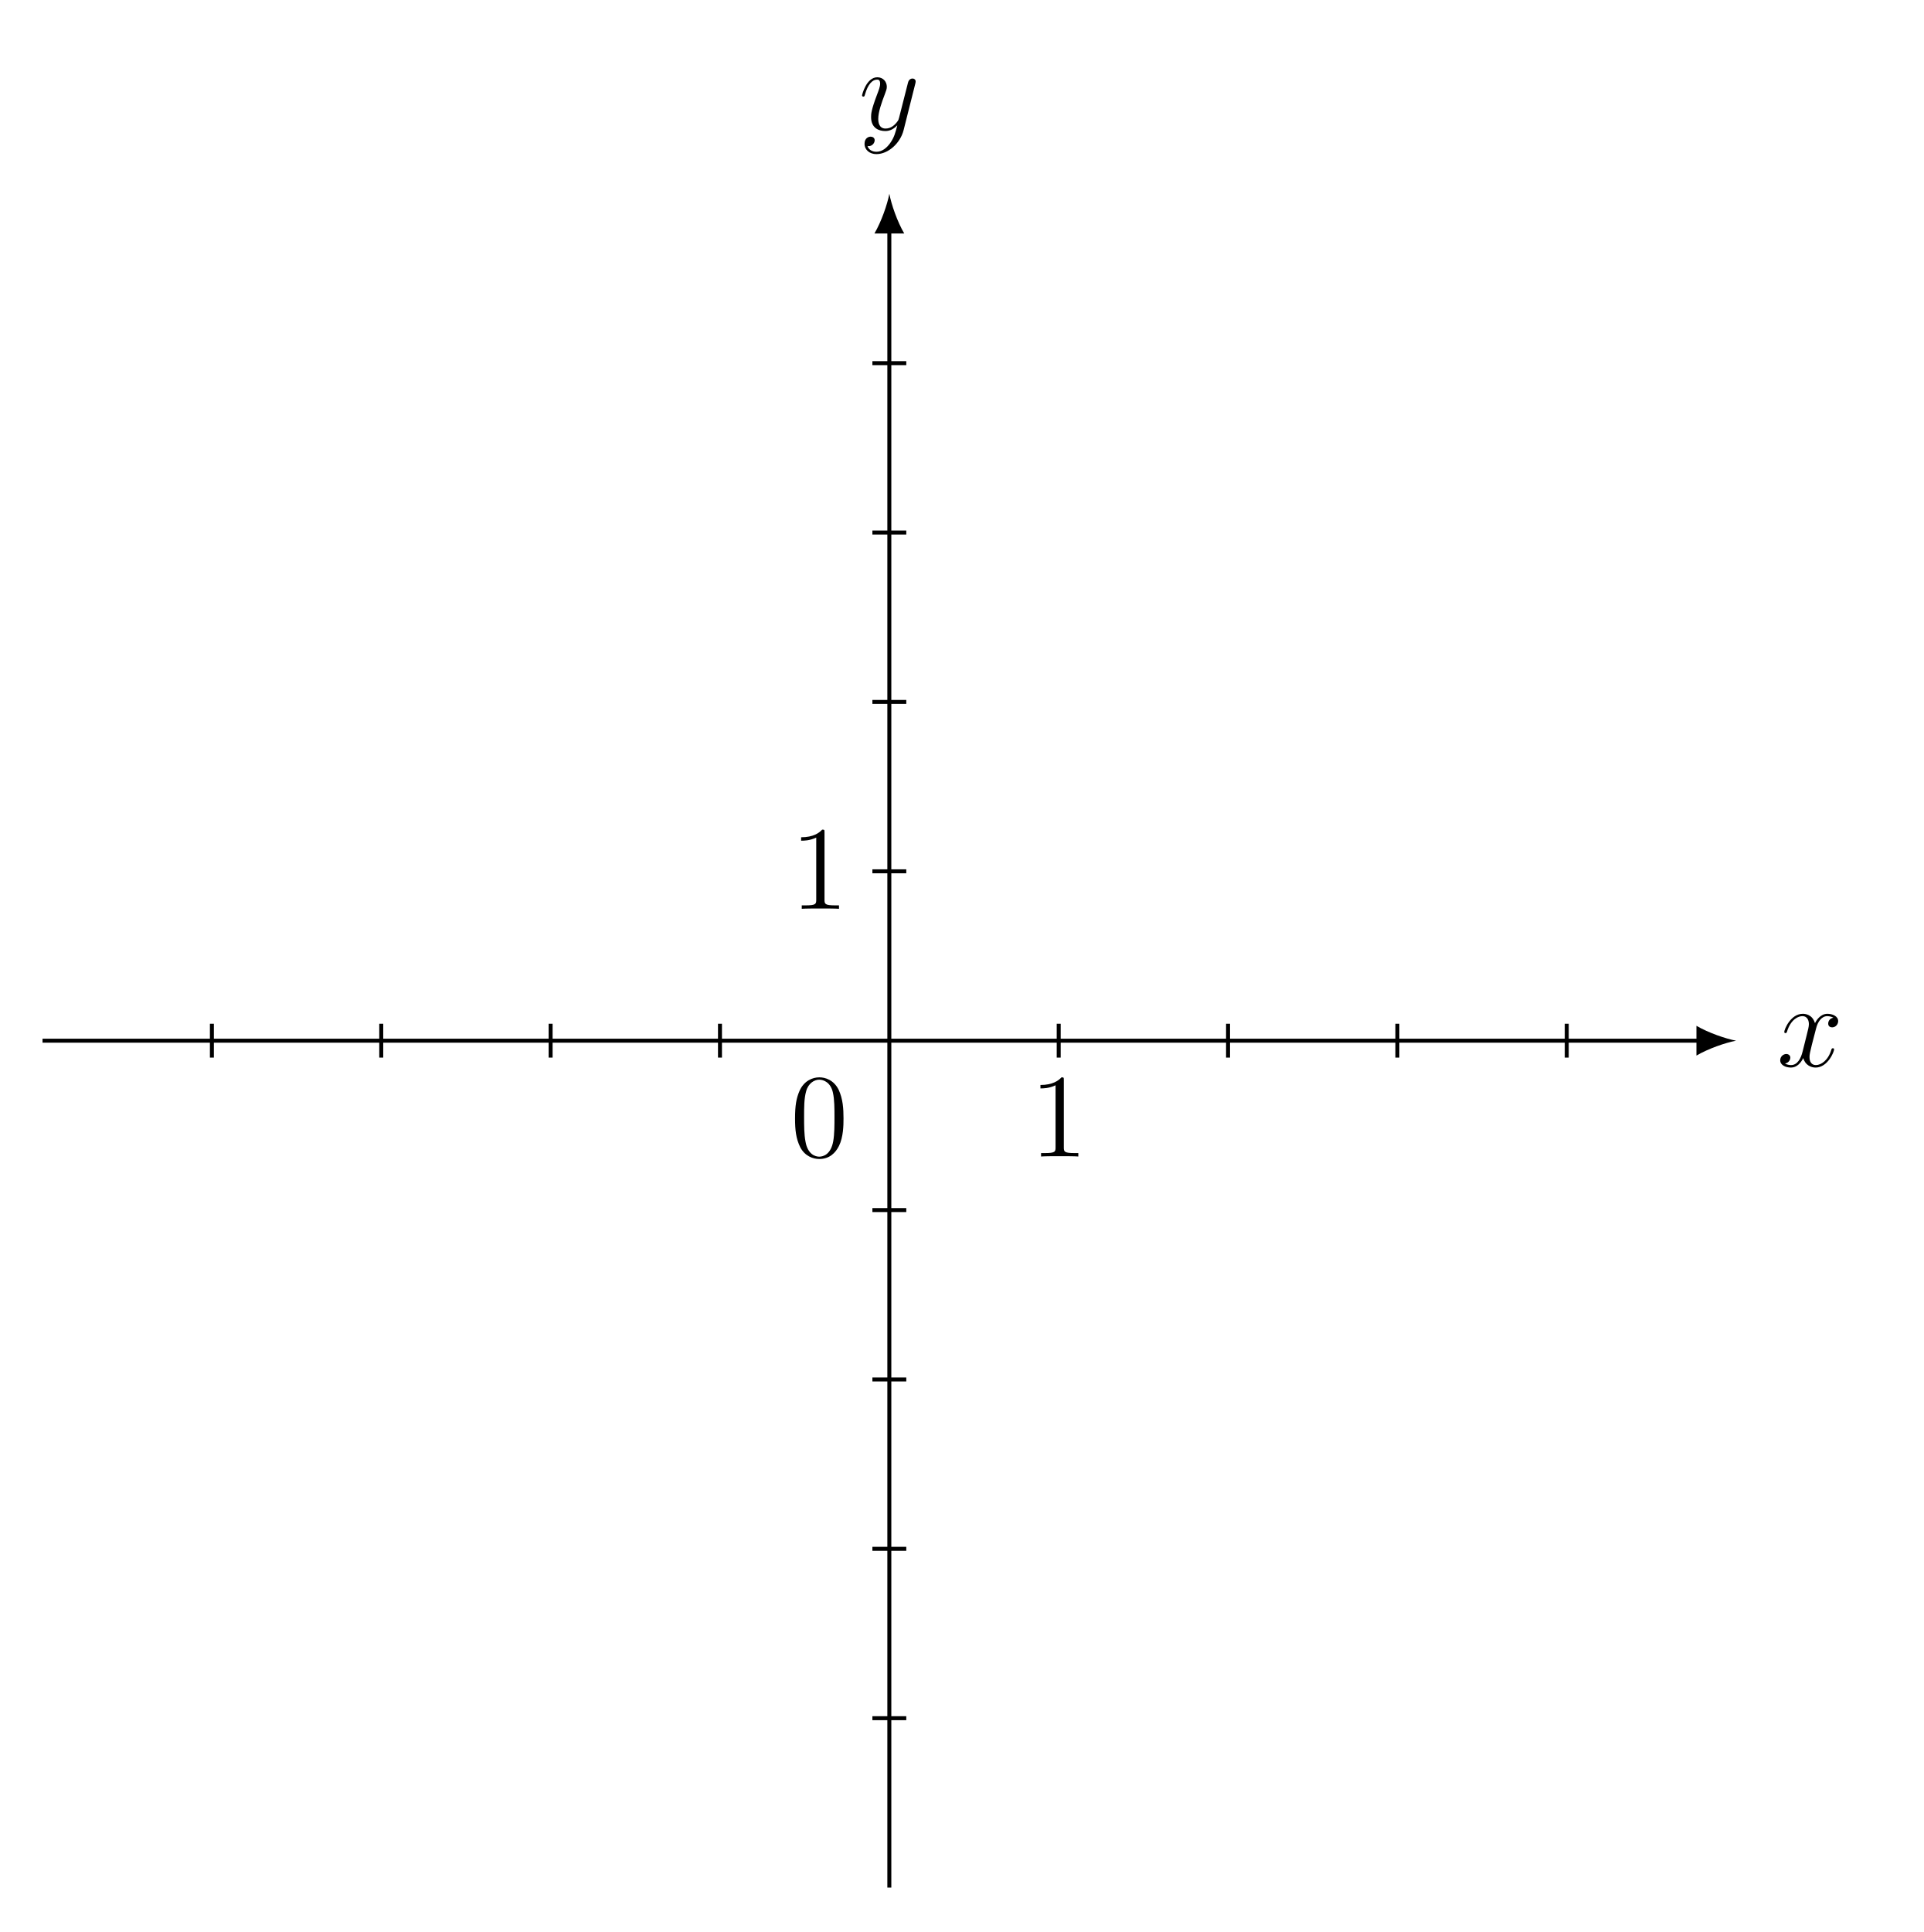
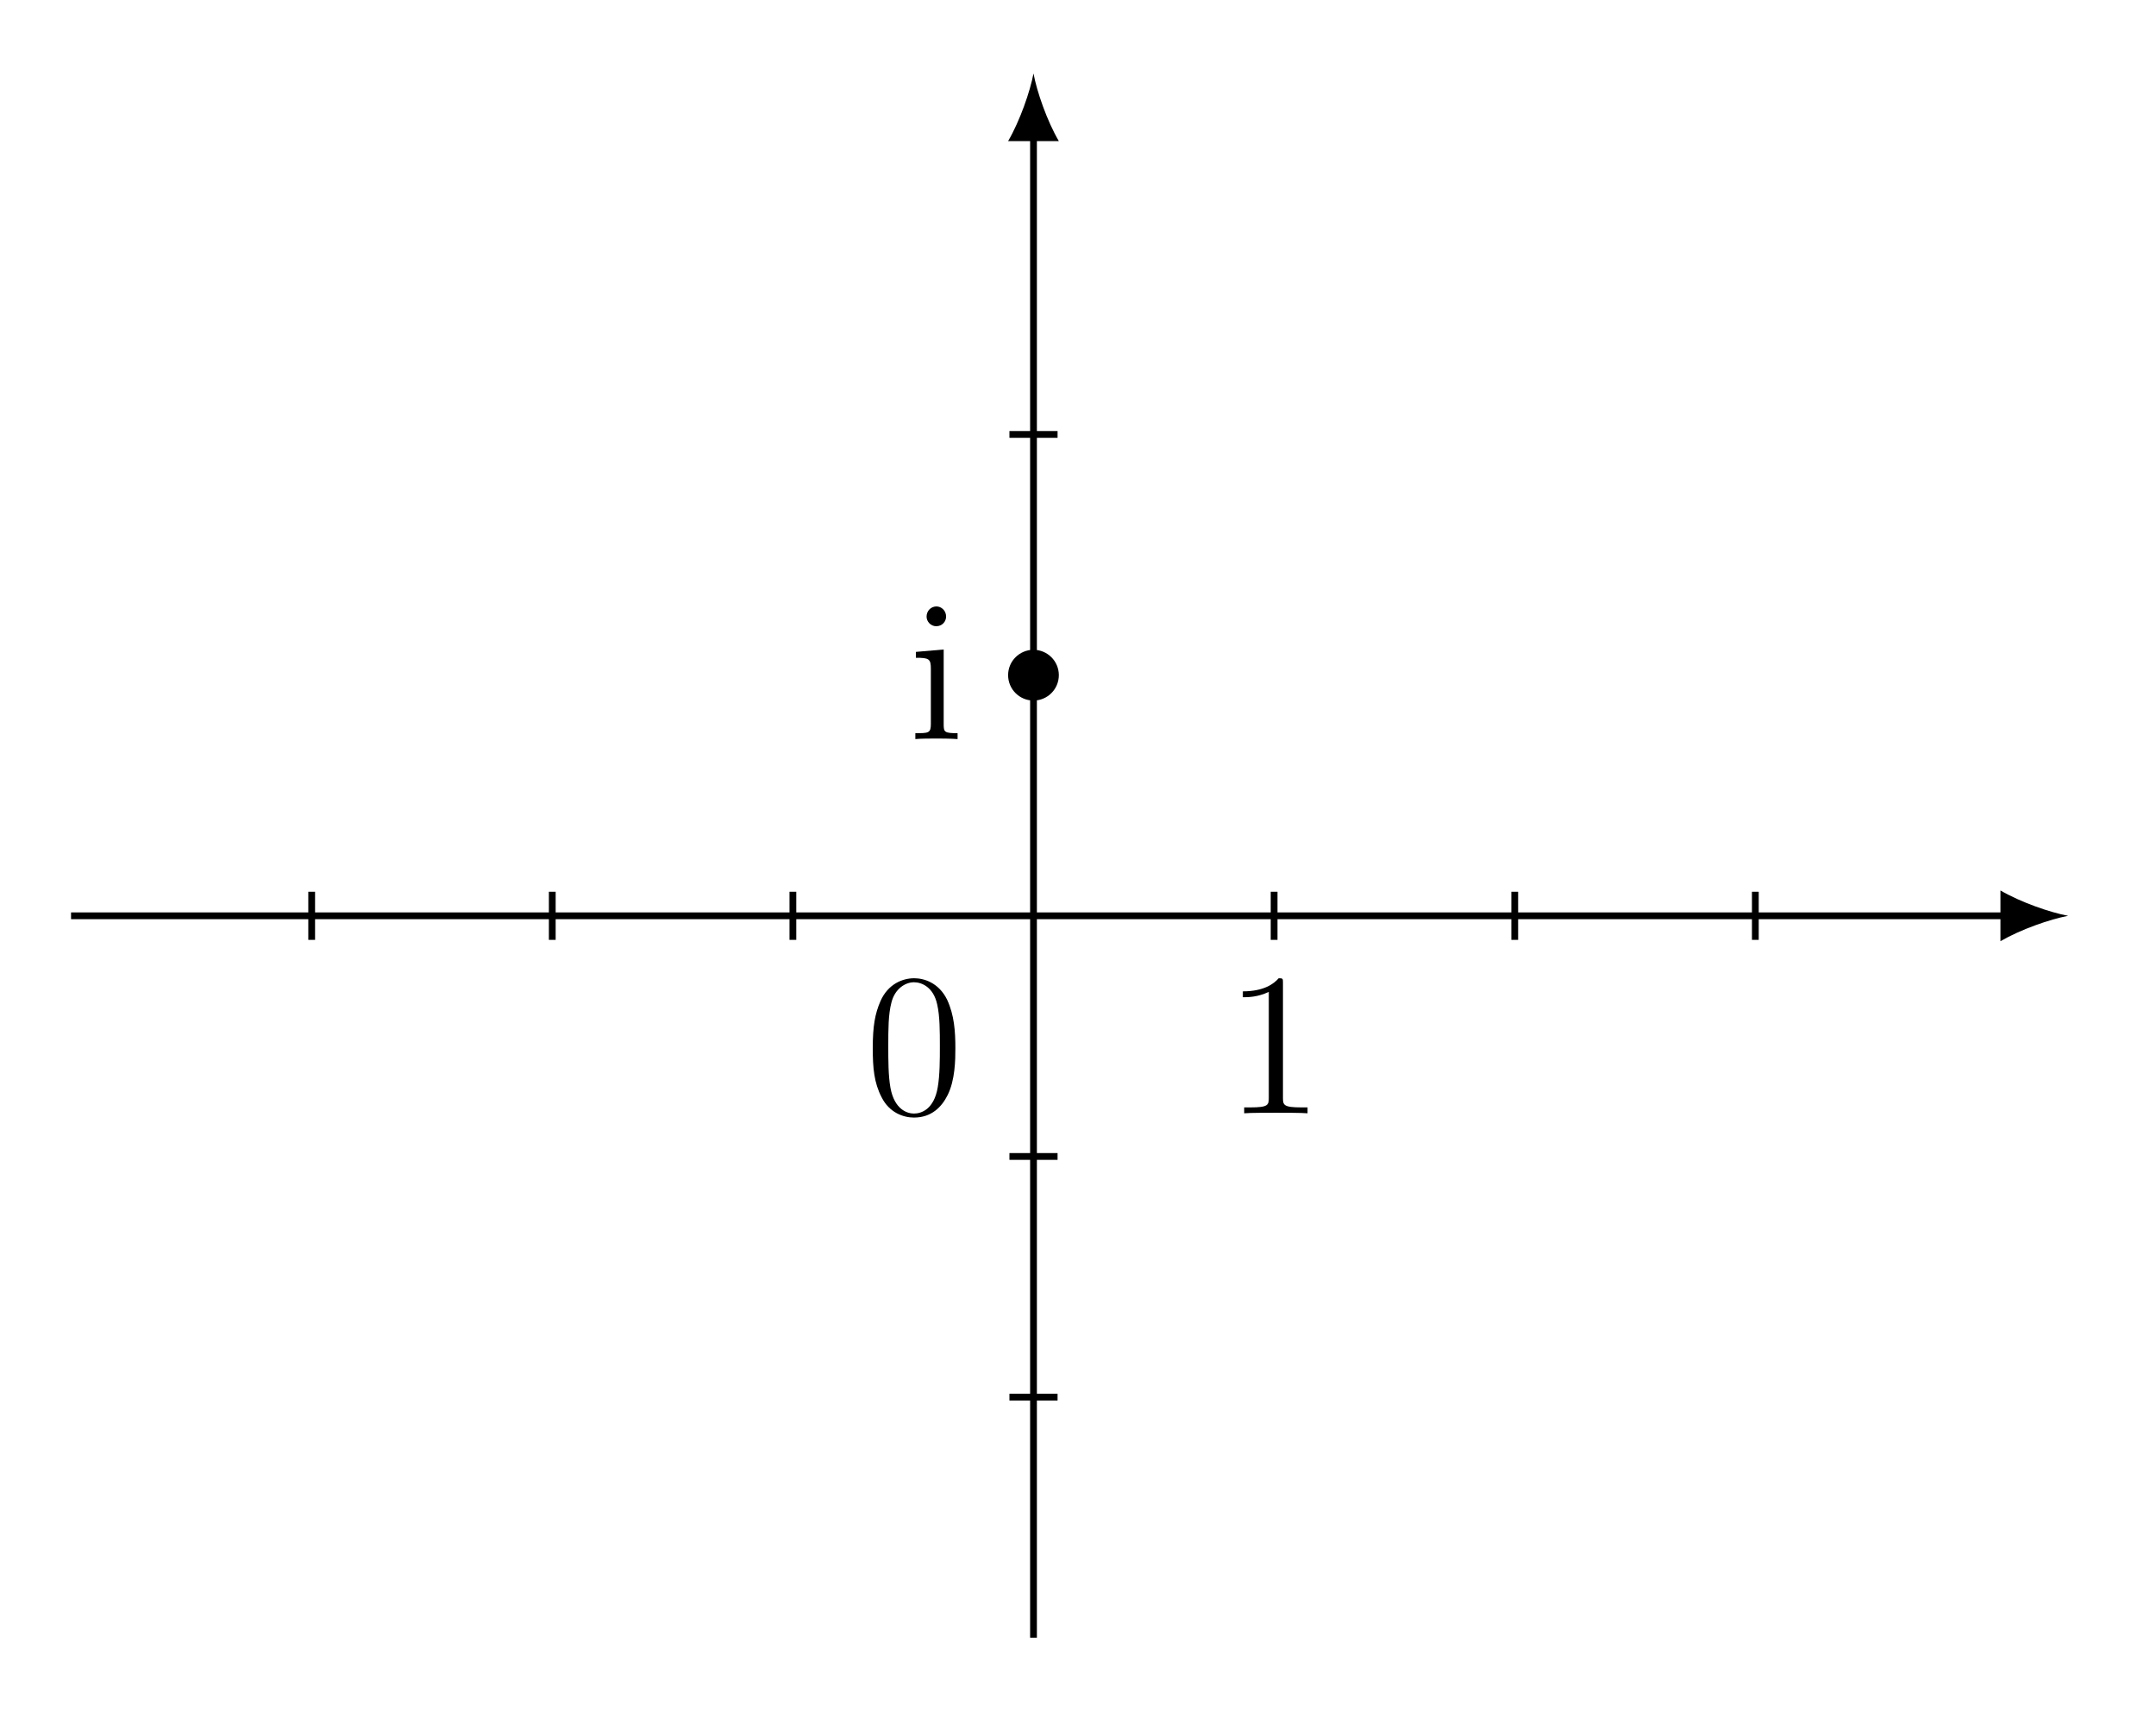
- <svg xmlns="http://www.w3.org/2000/svg" xmlns:xlink="http://www.w3.org/1999/xlink" width="192.904pt" height="193.724pt" viewBox="0 0 192.904 193.724" version="1.2">
+ <svg xmlns="http://www.w3.org/2000/svg" xmlns:xlink="http://www.w3.org/1999/xlink" width="126.006pt" height="100.495pt" viewBox="0 0 126.006 100.495" version="1.2">
  <defs>
    <g>
      <symbol overflow="visible" id="glyph0-0">
        <path style="stroke:none;" d="" />
      </symbol>
      <symbol overflow="visible" id="glyph0-1">
-         <path style="stroke:none;" d="M 5.734 -1.703 C 5.734 -1.766 5.688 -1.812 5.609 -1.812 C 5.5 -1.812 5.484 -1.75 5.453 -1.656 C 5.141 -0.609 4.438 -0.125 3.906 -0.125 C 3.484 -0.125 3.266 -0.438 3.266 -0.922 C 3.266 -1.188 3.312 -1.375 3.5 -2.156 L 3.922 -3.781 C 4.094 -4.5 4.5 -5.031 5.047 -5.031 C 5.047 -5.031 5.406 -5.031 5.656 -4.875 C 5.281 -4.797 5.141 -4.516 5.141 -4.281 C 5.141 -4 5.359 -3.906 5.531 -3.906 C 5.891 -3.906 6.141 -4.219 6.141 -4.531 C 6.141 -5.031 5.562 -5.266 5.062 -5.266 C 4.328 -5.266 3.922 -4.547 3.812 -4.328 C 3.547 -5.219 2.812 -5.266 2.594 -5.266 C 1.375 -5.266 0.734 -3.703 0.734 -3.438 C 0.734 -3.391 0.781 -3.328 0.859 -3.328 C 0.953 -3.328 0.984 -3.406 1 -3.453 C 1.406 -4.781 2.203 -5.031 2.547 -5.031 C 3.094 -5.031 3.203 -4.531 3.203 -4.234 C 3.203 -3.969 3.125 -3.703 2.984 -3.125 L 2.578 -1.5 C 2.406 -0.781 2.047 -0.125 1.422 -0.125 C 1.359 -0.125 1.062 -0.125 0.812 -0.281 C 1.234 -0.359 1.344 -0.719 1.344 -0.859 C 1.344 -1.094 1.156 -1.234 0.938 -1.234 C 0.641 -1.234 0.328 -0.984 0.328 -0.609 C 0.328 -0.109 0.891 0.125 1.406 0.125 C 1.984 0.125 2.391 -0.328 2.641 -0.828 C 2.828 -0.125 3.422 0.125 3.875 0.125 C 5.078 0.125 5.734 -1.438 5.734 -1.703 Z M 5.734 -1.703 " />
+         <path style="stroke:none;" d="M 5.312 -3.797 C 5.312 -4.781 5.25 -5.734 4.828 -6.641 C 4.344 -7.625 3.484 -7.891 2.906 -7.891 C 2.219 -7.891 1.375 -7.547 0.938 -6.562 C 0.609 -5.812 0.484 -5.078 0.484 -3.797 C 0.484 -2.641 0.562 -1.781 1 -0.938 C 1.453 -0.031 2.281 0.25 2.891 0.25 C 3.922 0.25 4.516 -0.375 4.859 -1.062 C 5.297 -1.938 5.312 -3.109 5.312 -3.797 Z M 4.406 -3.938 C 4.406 -3.141 4.406 -2.234 4.281 -1.516 C 4.062 -0.219 3.312 0.016 2.891 0.016 C 2.516 0.016 1.75 -0.203 1.516 -1.5 C 1.391 -2.203 1.391 -3.109 1.391 -3.938 C 1.391 -4.906 1.391 -5.781 1.578 -6.484 C 1.781 -7.281 2.391 -7.656 2.891 -7.656 C 3.344 -7.656 4.031 -7.375 4.25 -6.359 C 4.406 -5.688 4.406 -4.75 4.406 -3.938 Z M 4.406 -3.938 " />
      </symbol>
      <symbol overflow="visible" id="glyph0-2">
-         <path style="stroke:none;" d="M 5.672 -4.641 C 5.688 -4.703 5.703 -4.781 5.703 -4.844 C 5.703 -5.031 5.562 -5.141 5.391 -5.141 C 5.281 -5.141 5.031 -5.094 4.938 -4.734 L 4.047 -1.234 C 3.984 -1.016 3.984 -0.984 3.891 -0.859 C 3.656 -0.531 3.266 -0.125 2.688 -0.125 C 2.016 -0.125 1.953 -0.781 1.953 -1.094 C 1.953 -1.781 2.281 -2.703 2.609 -3.562 C 2.734 -3.906 2.812 -4.078 2.812 -4.312 C 2.812 -4.812 2.453 -5.266 1.859 -5.266 C 0.766 -5.266 0.328 -3.531 0.328 -3.438 C 0.328 -3.391 0.375 -3.328 0.453 -3.328 C 0.562 -3.328 0.578 -3.375 0.625 -3.547 C 0.906 -4.547 1.359 -5.031 1.828 -5.031 C 1.938 -5.031 2.141 -5.031 2.141 -4.625 C 2.141 -4.328 2 -3.969 1.828 -3.516 C 1.234 -1.953 1.234 -1.562 1.234 -1.281 C 1.234 -0.141 2.047 0.125 2.656 0.125 C 3 0.125 3.422 0.016 3.844 -0.438 L 3.859 -0.422 C 3.672 0.281 3.562 0.75 3.141 1.344 C 2.812 1.797 2.359 2.203 1.766 2.203 C 1.625 2.203 1.047 2.172 0.875 1.625 C 0.906 1.641 0.984 1.641 0.984 1.641 C 1.344 1.641 1.594 1.328 1.594 1.047 C 1.594 0.781 1.359 0.688 1.188 0.688 C 0.984 0.688 0.578 0.828 0.578 1.406 C 0.578 2.016 1.094 2.438 1.766 2.438 C 2.953 2.438 4.172 1.344 4.5 0.016 Z M 5.672 -4.641 " />
+         <path style="stroke:none;" d="M 4.859 0 L 4.859 -0.344 L 4.5 -0.344 C 3.453 -0.344 3.422 -0.484 3.422 -0.906 L 3.422 -7.609 C 3.422 -7.875 3.422 -7.891 3.172 -7.891 C 2.891 -7.562 2.297 -7.125 1.078 -7.125 L 1.078 -6.781 C 1.359 -6.781 1.938 -6.781 2.594 -7.094 L 2.594 -0.906 C 2.594 -0.484 2.562 -0.344 1.516 -0.344 L 1.156 -0.344 L 1.156 0 C 1.469 -0.031 2.625 -0.031 3.016 -0.031 C 3.406 -0.031 4.547 -0.031 4.859 0 Z M 4.859 0 " />
      </symbol>
-       <symbol overflow="visible" id="glyph1-0">
-         <path style="stroke:none;" d="" />
-       </symbol>
-       <symbol overflow="visible" id="glyph1-1">
-         <path style="stroke:none;" d="M 5.344 -3.812 C 5.344 -4.812 5.281 -5.781 4.859 -6.688 C 4.375 -7.672 3.516 -7.938 2.922 -7.938 C 2.234 -7.938 1.391 -7.594 0.938 -6.594 C 0.609 -5.844 0.484 -5.109 0.484 -3.812 C 0.484 -2.656 0.578 -1.797 1 -0.938 C 1.469 -0.031 2.297 0.25 2.906 0.25 C 3.953 0.25 4.547 -0.375 4.891 -1.062 C 5.328 -1.953 5.344 -3.125 5.344 -3.812 Z M 4.438 -3.969 C 4.438 -3.156 4.438 -2.25 4.312 -1.531 C 4.078 -0.219 3.328 0.016 2.906 0.016 C 2.531 0.016 1.75 -0.203 1.531 -1.5 C 1.391 -2.219 1.391 -3.125 1.391 -3.969 C 1.391 -4.938 1.391 -5.828 1.594 -6.531 C 1.797 -7.328 2.406 -7.703 2.906 -7.703 C 3.359 -7.703 4.062 -7.422 4.281 -6.406 C 4.438 -5.719 4.438 -4.781 4.438 -3.969 Z M 4.438 -3.969 " />
-       </symbol>
-       <symbol overflow="visible" id="glyph1-2">
-         <path style="stroke:none;" d="M 4.891 0 L 4.891 -0.344 L 4.531 -0.344 C 3.469 -0.344 3.438 -0.484 3.438 -0.922 L 3.438 -7.656 C 3.438 -7.922 3.438 -7.938 3.203 -7.938 C 2.906 -7.609 2.312 -7.172 1.094 -7.172 L 1.094 -6.828 C 1.359 -6.828 1.953 -6.828 2.609 -7.141 L 2.609 -0.922 C 2.609 -0.484 2.578 -0.344 1.531 -0.344 L 1.156 -0.344 L 1.156 0 C 1.484 -0.031 2.641 -0.031 3.031 -0.031 C 3.422 -0.031 4.578 -0.031 4.891 0 Z M 4.891 0 " />
+       <symbol overflow="visible" id="glyph0-3">
+         <path style="stroke:none;" d="M 2.859 0 L 2.859 -0.344 C 2.094 -0.344 2.047 -0.406 2.047 -0.859 L 2.047 -5.234 L 0.422 -5.094 L 0.422 -4.75 C 1.188 -4.75 1.297 -4.688 1.297 -4.109 L 1.297 -0.875 C 1.297 -0.344 1.156 -0.344 0.391 -0.344 L 0.391 0 C 0.719 -0.031 1.297 -0.031 1.641 -0.031 C 1.766 -0.031 2.453 -0.031 2.859 0 Z M 2.188 -7.156 C 2.188 -7.516 1.906 -7.75 1.625 -7.75 C 1.297 -7.75 1.047 -7.484 1.047 -7.156 C 1.047 -6.859 1.297 -6.594 1.609 -6.594 C 1.969 -6.594 2.188 -6.875 2.188 -7.156 Z M 2.188 -7.156 " />
      </symbol>
    </g>
  </defs>
  <g id="surface1">
-     <path style="fill:none;stroke-width:0.399;stroke-linecap:butt;stroke-linejoin:miter;stroke:rgb(0%,0%,0%);stroke-opacity:1;stroke-miterlimit:10;" d="M -85.042 -0.001 L 81.453 -0.001 " transform="matrix(0.998577,0,0,-0.998577,89.18635,104.3503)" />
-     <path style=" stroke:none;fill-rule:nonzero;fill:rgb(0%,0%,0%);fill-opacity:1;" d="M 174.105 104.352 C 173.047 104.152 171.32 103.555 170.129 102.859 L 170.129 105.844 C 171.32 105.145 173.047 104.551 174.105 104.352 " />
+     <path style="fill:none;stroke-width:0.399;stroke-linecap:butt;stroke-linejoin:miter;stroke:rgb(0%,0%,0%);stroke-opacity:1;stroke-miterlimit:10;" d="M -56.692 0.001 L 57.361 0.001 " transform="matrix(0.992173,0,0,-0.992173,60.40053,53.51274)" />
+     <path style=" stroke:none;fill-rule:nonzero;fill:rgb(0%,0%,0%);fill-opacity:1;" d="M 120.871 53.512 C 119.816 53.316 118.102 52.723 116.914 52.031 L 116.914 54.996 C 118.102 54.305 119.816 53.711 120.871 53.512 " />
+     <path style="fill:none;stroke-width:0.399;stroke-linecap:butt;stroke-linejoin:miter;stroke:rgb(0%,0%,0%);stroke-opacity:1;stroke-miterlimit:10;" d="M 0.002 -42.519 L 0.002 46.021 " transform="matrix(0.992173,0,0,-0.992173,60.40053,53.51274)" />
+     <path style=" stroke:none;fill-rule:nonzero;fill:rgb(0%,0%,0%);fill-opacity:1;" d="M 60.402 4.293 C 60.203 5.348 59.609 7.062 58.918 8.246 L 61.883 8.246 C 61.191 7.062 60.598 5.348 60.402 4.293 " />
+     <path style="fill:none;stroke-width:0.399;stroke-linecap:butt;stroke-linejoin:miter;stroke:rgb(0%,0%,0%);stroke-opacity:1;stroke-miterlimit:10;" d="M -42.518 -1.416 L -42.518 1.418 " transform="matrix(0.992173,0,0,-0.992173,60.40053,53.51274)" />
+     <path style="fill:none;stroke-width:0.399;stroke-linecap:butt;stroke-linejoin:miter;stroke:rgb(0%,0%,0%);stroke-opacity:1;stroke-miterlimit:10;" d="M -28.345 -1.416 L -28.345 1.418 " transform="matrix(0.992173,0,0,-0.992173,60.40053,53.51274)" />
+     <path style="fill:none;stroke-width:0.399;stroke-linecap:butt;stroke-linejoin:miter;stroke:rgb(0%,0%,0%);stroke-opacity:1;stroke-miterlimit:10;" d="M -14.172 -1.416 L -14.172 1.418 " transform="matrix(0.992173,0,0,-0.992173,60.40053,53.51274)" />
+     <path style="fill:none;stroke-width:0.399;stroke-linecap:butt;stroke-linejoin:miter;stroke:rgb(0%,0%,0%);stroke-opacity:1;stroke-miterlimit:10;" d="M 14.175 -1.416 L 14.175 1.418 " transform="matrix(0.992173,0,0,-0.992173,60.40053,53.51274)" />
+     <path style="fill:none;stroke-width:0.399;stroke-linecap:butt;stroke-linejoin:miter;stroke:rgb(0%,0%,0%);stroke-opacity:1;stroke-miterlimit:10;" d="M 28.349 -1.416 L 28.349 1.418 " transform="matrix(0.992173,0,0,-0.992173,60.40053,53.51274)" />
+     <path style="fill:none;stroke-width:0.399;stroke-linecap:butt;stroke-linejoin:miter;stroke:rgb(0%,0%,0%);stroke-opacity:1;stroke-miterlimit:10;" d="M 42.522 -1.416 L 42.522 1.418 " transform="matrix(0.992173,0,0,-0.992173,60.40053,53.51274)" />
+     <path style="fill:none;stroke-width:0.399;stroke-linecap:butt;stroke-linejoin:miter;stroke:rgb(0%,0%,0%);stroke-opacity:1;stroke-miterlimit:10;" d="M -1.416 -28.346 L 1.419 -28.346 " transform="matrix(0.992173,0,0,-0.992173,60.40053,53.51274)" />
+     <path style="fill:none;stroke-width:0.399;stroke-linecap:butt;stroke-linejoin:miter;stroke:rgb(0%,0%,0%);stroke-opacity:1;stroke-miterlimit:10;" d="M -1.416 -14.172 L 1.419 -14.172 " transform="matrix(0.992173,0,0,-0.992173,60.40053,53.51274)" />
+     <path style="fill:none;stroke-width:0.399;stroke-linecap:butt;stroke-linejoin:miter;stroke:rgb(0%,0%,0%);stroke-opacity:1;stroke-miterlimit:10;" d="M -1.416 14.174 L 1.419 14.174 " transform="matrix(0.992173,0,0,-0.992173,60.40053,53.51274)" />
+     <path style="fill:none;stroke-width:0.399;stroke-linecap:butt;stroke-linejoin:miter;stroke:rgb(0%,0%,0%);stroke-opacity:1;stroke-miterlimit:10;" d="M -1.416 28.348 L 1.419 28.348 " transform="matrix(0.992173,0,0,-0.992173,60.40053,53.51274)" />
    <g style="fill:rgb(0%,0%,0%);fill-opacity:1;">
-       <use xlink:href="#glyph0-1" x="178.201" y="106.921" />
-     </g>
-     <path style="fill:none;stroke-width:0.399;stroke-linecap:butt;stroke-linejoin:miter;stroke:rgb(0%,0%,0%);stroke-opacity:1;stroke-miterlimit:10;" d="M 0.001 -85.04 L 0.001 81.454 " transform="matrix(0.998577,0,0,-0.998577,89.18635,104.3503)" />
-     <path style=" stroke:none;fill-rule:nonzero;fill:rgb(0%,0%,0%);fill-opacity:1;" d="M 89.188 19.43 C 88.988 20.492 88.391 22.215 87.695 23.41 L 90.68 23.41 C 89.98 22.215 89.387 20.492 89.188 19.43 " />
-     <g style="fill:rgb(0%,0%,0%);fill-opacity:1;">
-       <use xlink:href="#glyph0-2" x="86.123" y="13.015" />
-     </g>
-     <path style="fill:none;stroke-width:0.399;stroke-linecap:butt;stroke-linejoin:miter;stroke:rgb(0%,0%,0%);stroke-opacity:1;stroke-miterlimit:10;" d="M -68.033 -1.699 L -68.033 1.7 " transform="matrix(0.998577,0,0,-0.998577,89.18635,104.3503)" />
-     <path style="fill:none;stroke-width:0.399;stroke-linecap:butt;stroke-linejoin:miter;stroke:rgb(0%,0%,0%);stroke-opacity:1;stroke-miterlimit:10;" d="M -51.025 -1.699 L -51.025 1.7 " transform="matrix(0.998577,0,0,-0.998577,89.18635,104.3503)" />
-     <path style="fill:none;stroke-width:0.399;stroke-linecap:butt;stroke-linejoin:miter;stroke:rgb(0%,0%,0%);stroke-opacity:1;stroke-miterlimit:10;" d="M -34.016 -1.699 L -34.016 1.7 " transform="matrix(0.998577,0,0,-0.998577,89.18635,104.3503)" />
-     <path style="fill:none;stroke-width:0.399;stroke-linecap:butt;stroke-linejoin:miter;stroke:rgb(0%,0%,0%);stroke-opacity:1;stroke-miterlimit:10;" d="M -17.007 -1.699 L -17.007 1.7 " transform="matrix(0.998577,0,0,-0.998577,89.18635,104.3503)" />
-     <path style="fill:none;stroke-width:0.399;stroke-linecap:butt;stroke-linejoin:miter;stroke:rgb(0%,0%,0%);stroke-opacity:1;stroke-miterlimit:10;" d="M 17.01 -1.699 L 17.01 1.7 " transform="matrix(0.998577,0,0,-0.998577,89.18635,104.3503)" />
-     <path style="fill:none;stroke-width:0.399;stroke-linecap:butt;stroke-linejoin:miter;stroke:rgb(0%,0%,0%);stroke-opacity:1;stroke-miterlimit:10;" d="M 34.018 -1.699 L 34.018 1.7 " transform="matrix(0.998577,0,0,-0.998577,89.18635,104.3503)" />
-     <path style="fill:none;stroke-width:0.399;stroke-linecap:butt;stroke-linejoin:miter;stroke:rgb(0%,0%,0%);stroke-opacity:1;stroke-miterlimit:10;" d="M 51.023 -1.699 L 51.023 1.7 " transform="matrix(0.998577,0,0,-0.998577,89.18635,104.3503)" />
-     <path style="fill:none;stroke-width:0.399;stroke-linecap:butt;stroke-linejoin:miter;stroke:rgb(0%,0%,0%);stroke-opacity:1;stroke-miterlimit:10;" d="M 68.032 -1.699 L 68.032 1.7 " transform="matrix(0.998577,0,0,-0.998577,89.18635,104.3503)" />
-     <path style="fill:none;stroke-width:0.399;stroke-linecap:butt;stroke-linejoin:miter;stroke:rgb(0%,0%,0%);stroke-opacity:1;stroke-miterlimit:10;" d="M -1.7 -68.032 L 1.703 -68.032 " transform="matrix(0.998577,0,0,-0.998577,89.18635,104.3503)" />
-     <path style="fill:none;stroke-width:0.399;stroke-linecap:butt;stroke-linejoin:miter;stroke:rgb(0%,0%,0%);stroke-opacity:1;stroke-miterlimit:10;" d="M -1.7 -51.023 L 1.703 -51.023 " transform="matrix(0.998577,0,0,-0.998577,89.18635,104.3503)" />
-     <path style="fill:none;stroke-width:0.399;stroke-linecap:butt;stroke-linejoin:miter;stroke:rgb(0%,0%,0%);stroke-opacity:1;stroke-miterlimit:10;" d="M -1.7 -34.018 L 1.703 -34.018 " transform="matrix(0.998577,0,0,-0.998577,89.18635,104.3503)" />
-     <path style="fill:none;stroke-width:0.399;stroke-linecap:butt;stroke-linejoin:miter;stroke:rgb(0%,0%,0%);stroke-opacity:1;stroke-miterlimit:10;" d="M -1.7 -17.01 L 1.703 -17.01 " transform="matrix(0.998577,0,0,-0.998577,89.18635,104.3503)" />
-     <path style="fill:none;stroke-width:0.399;stroke-linecap:butt;stroke-linejoin:miter;stroke:rgb(0%,0%,0%);stroke-opacity:1;stroke-miterlimit:10;" d="M -1.7 17.007 L 1.703 17.007 " transform="matrix(0.998577,0,0,-0.998577,89.18635,104.3503)" />
-     <path style="fill:none;stroke-width:0.399;stroke-linecap:butt;stroke-linejoin:miter;stroke:rgb(0%,0%,0%);stroke-opacity:1;stroke-miterlimit:10;" d="M -1.7 34.016 L 1.703 34.016 " transform="matrix(0.998577,0,0,-0.998577,89.18635,104.3503)" />
-     <path style="fill:none;stroke-width:0.399;stroke-linecap:butt;stroke-linejoin:miter;stroke:rgb(0%,0%,0%);stroke-opacity:1;stroke-miterlimit:10;" d="M -1.7 51.024 L 1.703 51.024 " transform="matrix(0.998577,0,0,-0.998577,89.18635,104.3503)" />
-     <path style="fill:none;stroke-width:0.399;stroke-linecap:butt;stroke-linejoin:miter;stroke:rgb(0%,0%,0%);stroke-opacity:1;stroke-miterlimit:10;" d="M -1.7 68.033 L 1.703 68.033 " transform="matrix(0.998577,0,0,-0.998577,89.18635,104.3503)" />
-     <g style="fill:rgb(0%,0%,0%);fill-opacity:1;">
-       <use xlink:href="#glyph1-1" x="79.248" y="115.964" />
+       <use xlink:href="#glyph0-1" x="50.524" y="65.051" />
    </g>
    <g style="fill:rgb(0%,0%,0%);fill-opacity:1;">
-       <use xlink:href="#glyph1-2" x="103.248" y="115.964" />
+       <use xlink:href="#glyph0-2" x="71.56" y="65.051" />
    </g>
+     <path style=" stroke:none;fill-rule:nonzero;fill:rgb(0%,0%,0%);fill-opacity:1;" d="M 61.883 39.449 C 61.883 38.633 61.219 37.969 60.402 37.969 C 59.582 37.969 58.918 38.633 58.918 39.449 C 58.918 40.27 59.582 40.934 60.402 40.934 C 61.219 40.934 61.883 40.27 61.883 39.449 Z M 61.883 39.449 " />
    <g style="fill:rgb(0%,0%,0%);fill-opacity:1;">
-       <use xlink:href="#glyph1-2" x="79.248" y="91.126" />
+       <use xlink:href="#glyph0-3" x="53.106" y="43.185" />
    </g>
  </g>
</svg>
